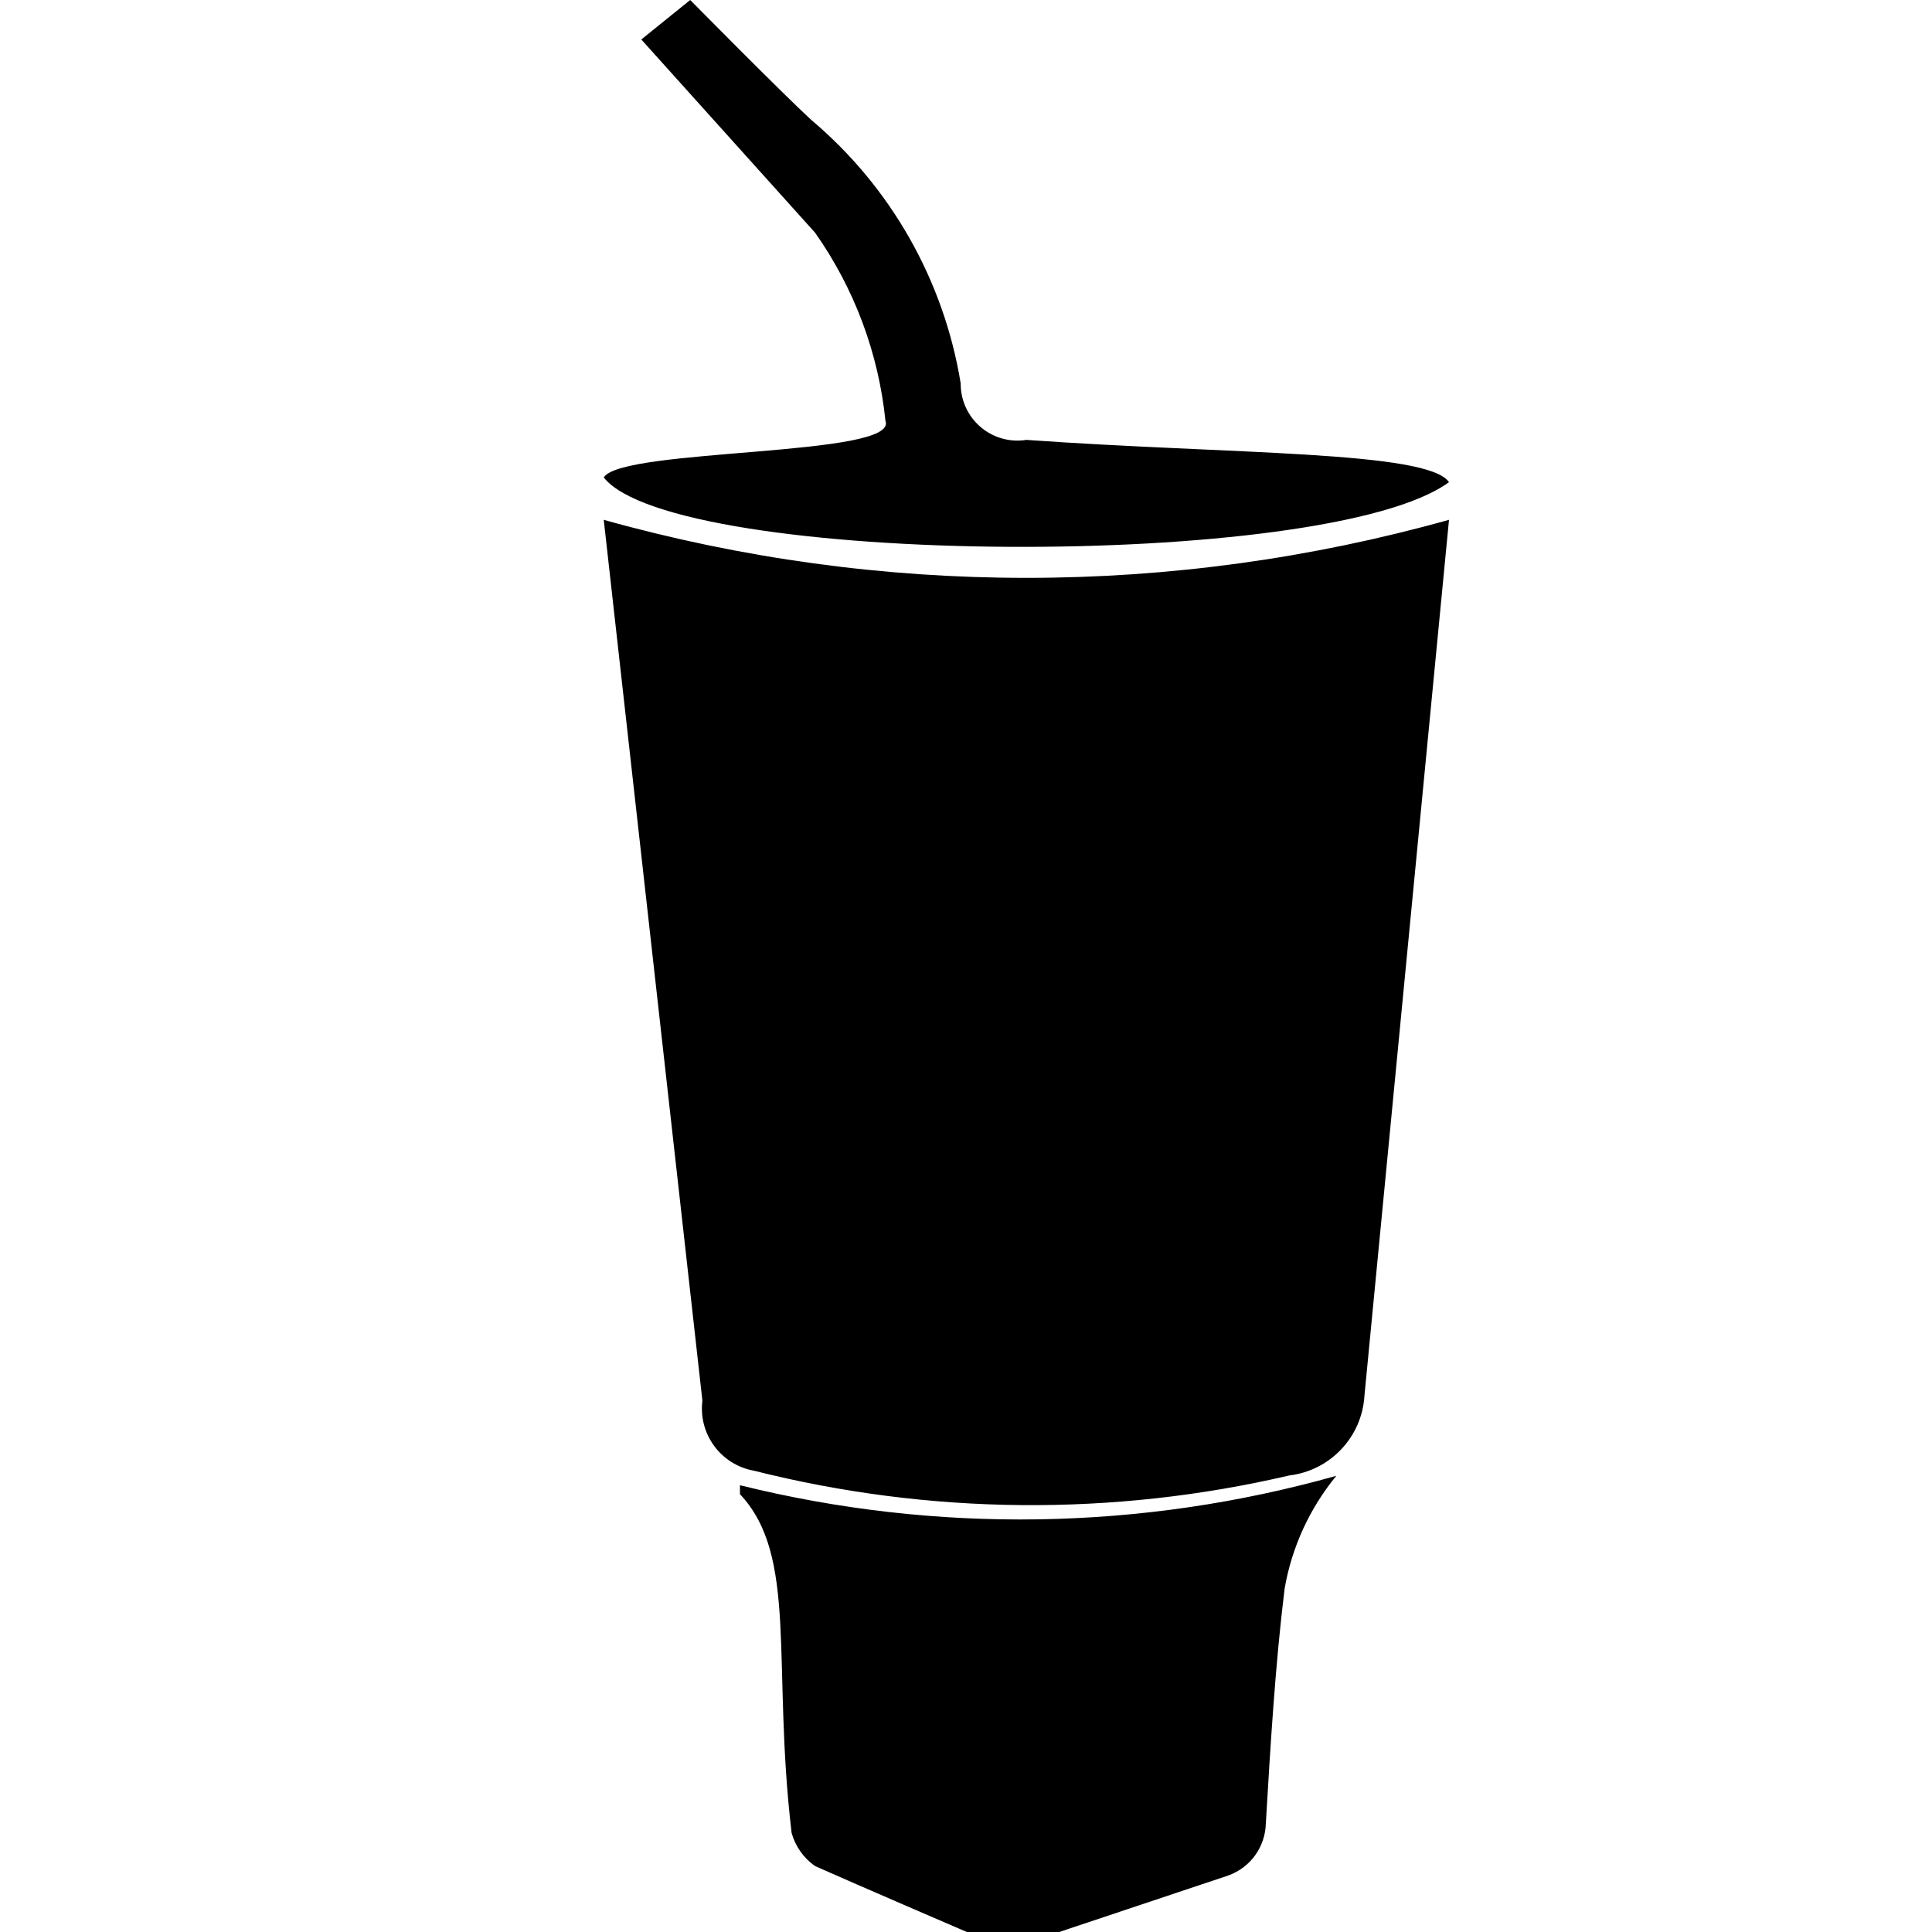
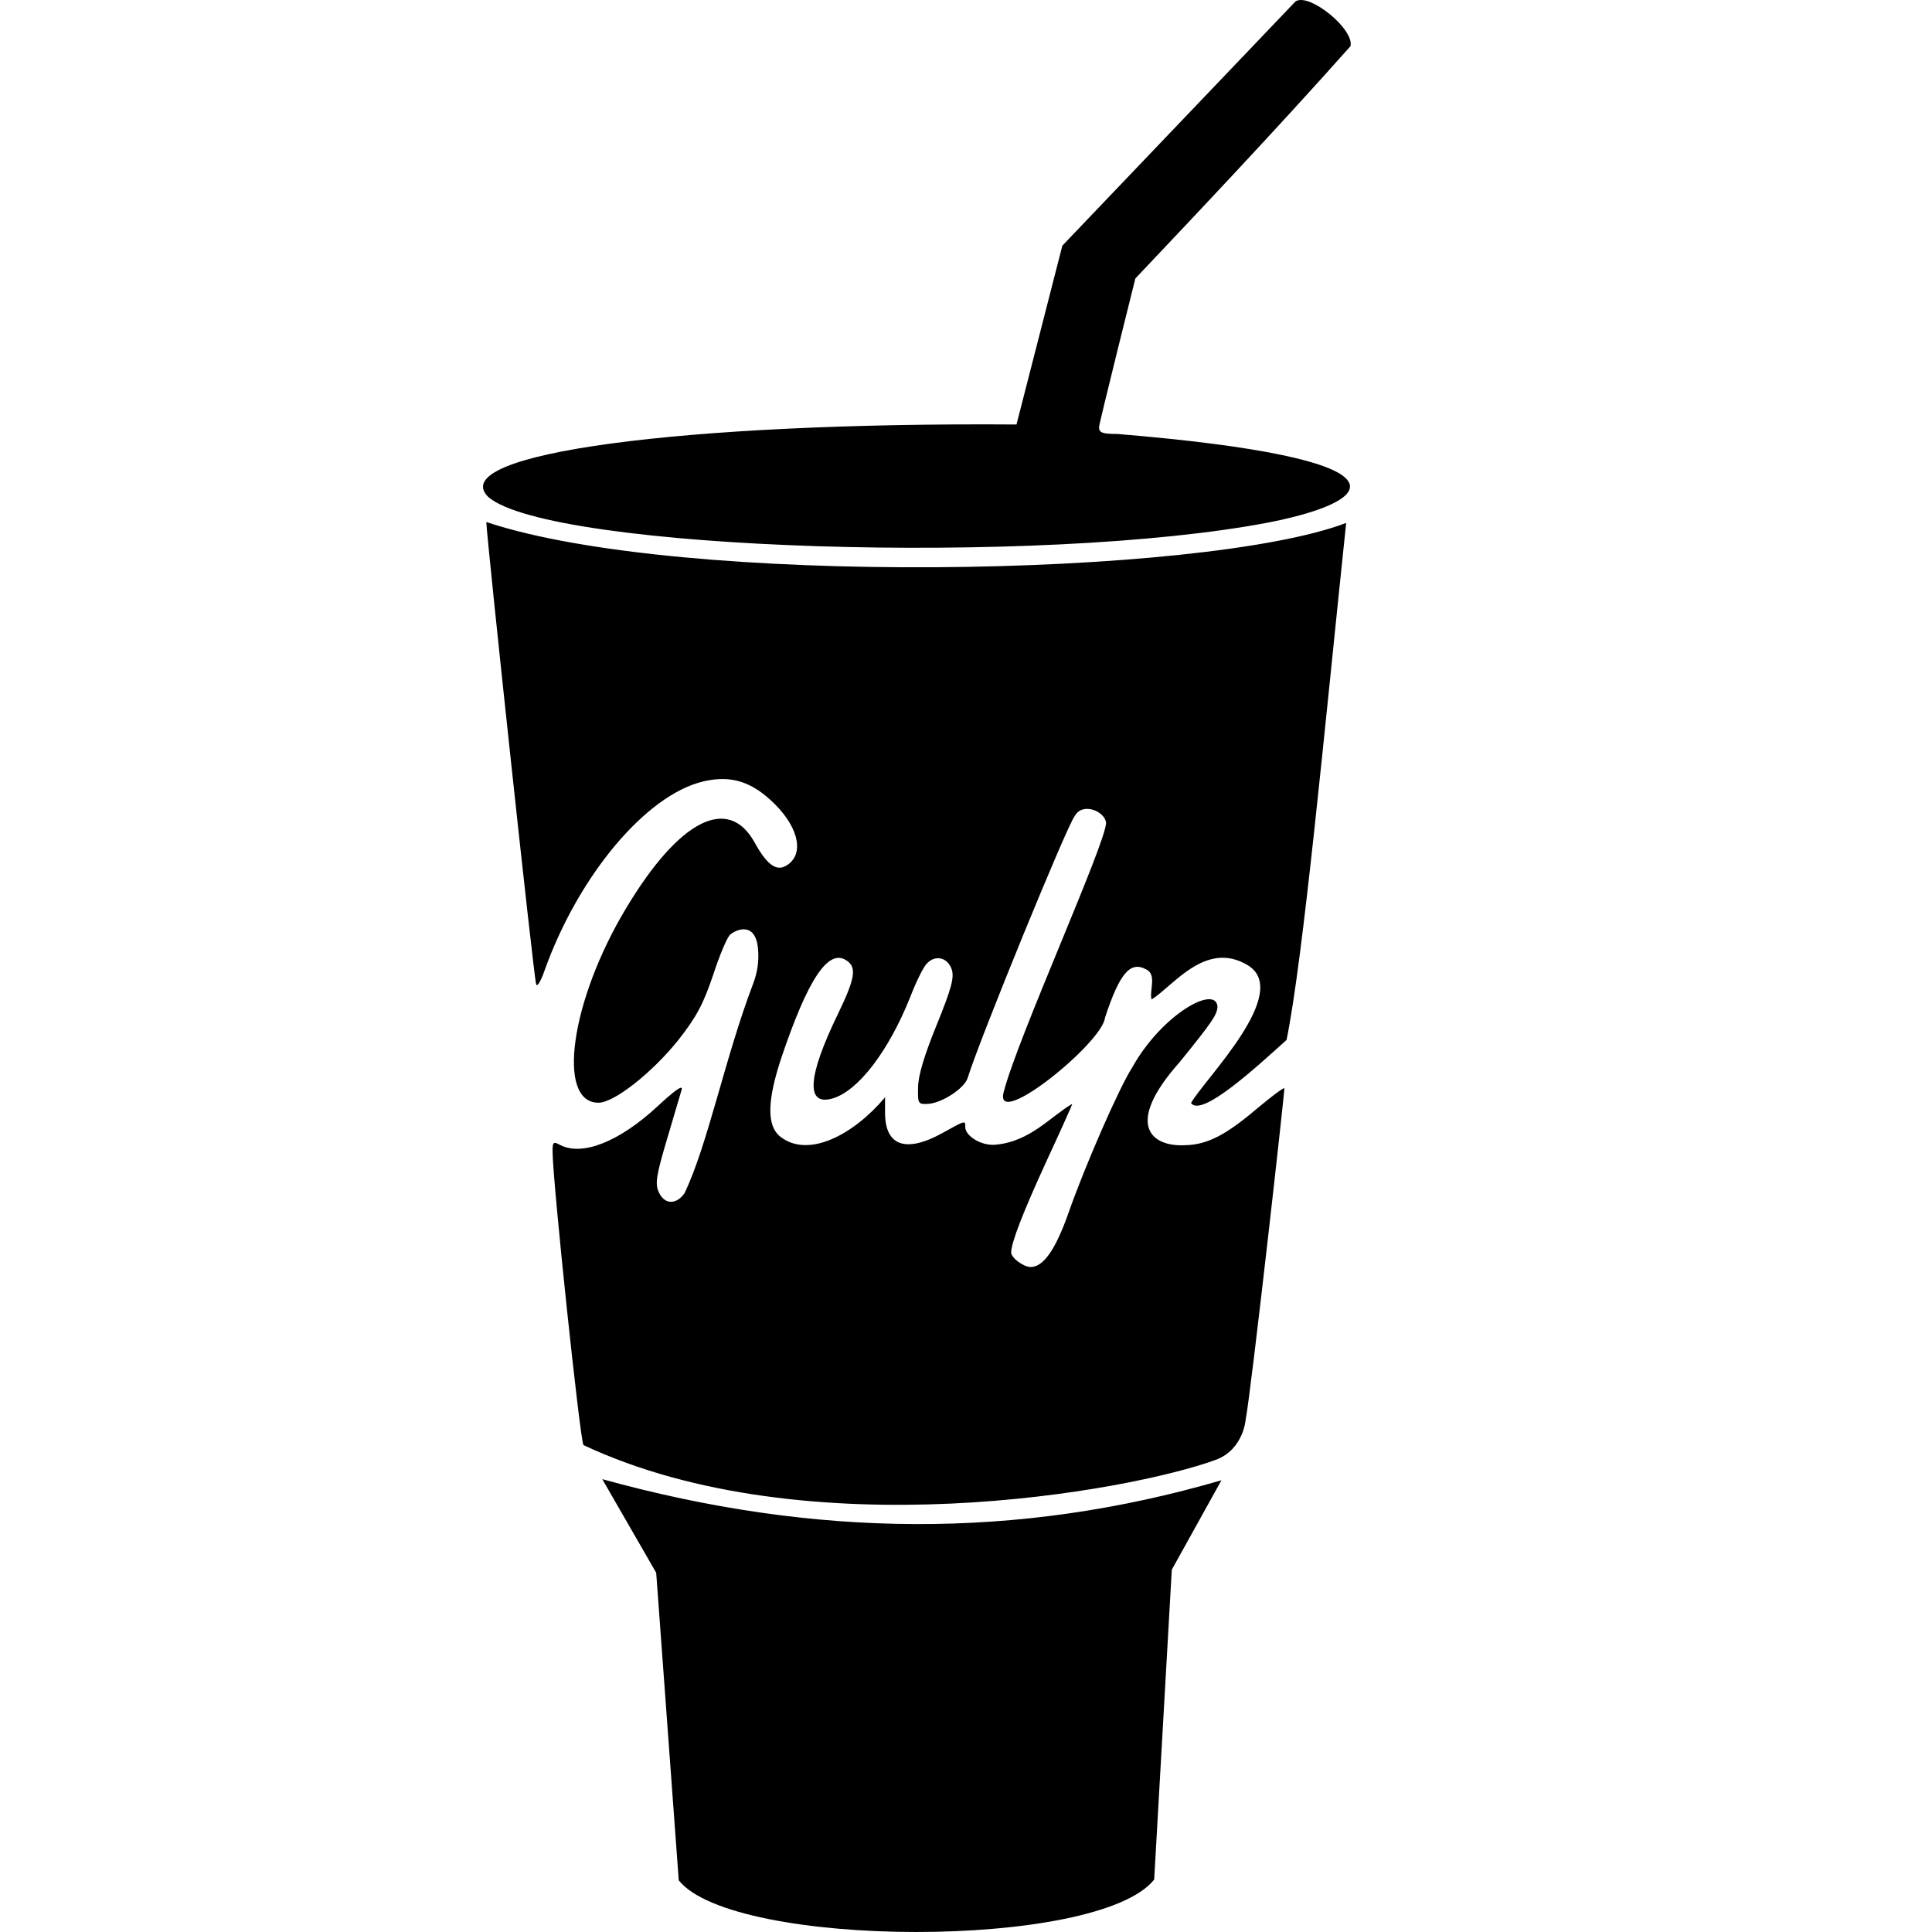
- <svg xmlns="http://www.w3.org/2000/svg" width="16" height="16" viewBox="0 0 16 16">
+ <svg xmlns="http://www.w3.org/2000/svg" width="512" height="512" viewBox="-128 0 512 512">
  <defs>
    <style>
      .i-color {
        fill: #000;
        fill-rule: evenodd;
      }
    </style>
  </defs>
-   <path id="file_type_gulpfile.svg" class="i-color" d="M12,3.993c-1.011.741-6.417,0.7-7-.039,0.149-.246,2.446-0.169,2.333-0.468A3.284,3.284,0,0,0,6.75,1.927l-1.439-1.6L5.716,0s0.755,0.765,1,.991A3.614,3.614,0,0,1,7.956,3.175a0.47,0.47,0,0,0,.544.468C10.185,3.763,11.824,3.732,12,3.993ZM6.245,12.18A0.523,0.523,0,0,1,5.817,11.6L5,4.305a12.984,12.984,0,0,0,7,0l-0.7,7.251a0.708,0.708,0,0,1-.622.663A9.4,9.4,0,0,1,6.245,12.18Zm4.394,0.974c-0.077.624-.117,1.286-0.156,1.949a0.469,0.469,0,0,1-.311.429L8.772,16H8.007S7.1,15.61,6.75,15.454a0.5,0.5,0,0,1-.194-0.273c-0.166-1.4.057-2.292-.428-2.807V12.3a9.648,9.648,0,0,0,4.939-.078A2.014,2.014,0,0,0,10.639,13.154Z" />
+   <path id="file_type_gulpfile.svg" class="i-color" d="M1.421,131.725c16.511,14.178,146.831,18.326,207.09,6.676c30.024-5.962,37.52-16.957-40.394-23.397c-3.954,0-4.861-0.308-4.861-1.815c0-0.907,9.625-39.389,9.625-39.389c13.428-14.202,36.917-38.941,57.018-61.571c1.021-4.553-11.034-14.275-14.583-11.844l-61.782,64.715l-12.152,47.394C53.386,111.865-10.446,120.163,1.421,131.725z M177.871,498.106l4.666-82.117l13.157-23.705c-54.115,15.778-107.69,15.288-164.087-0.292l14.291,24.807l5.979,81.517C66.364,516.43,162.986,516.763,177.871,498.106z M202.124,376.138c1.379-6.839,10.437-87.649,10.243-87.762c-0.194-0.194-3.451,2.22-7.194,5.363c-8.101,6.886-13.135,9.65-19.114,9.747c-8.791,0.497-16.367-5.248-1.447-21.997c8.604-10.629,10.03-12.655,10.03-14.793c-0.55-5.735-14.745,2.094-22.668,16.316c-3.435,5.363-12.347,25.714-16.802,38.385c-3.451,9.819-6.676,14.372-10.03,14.372c-1.928,0-5.169-2.43-5.169-3.856c0-2.641,3.241-10.84,9.219-23.899c3.856-8.296,6.983-15.296,6.983-15.49c-5.683,3.258-11.181,10.088-20.464,10.84c-3.844,0.311-7.907-2.43-7.907-4.65c0-1.831,0.194-1.928-6.173,1.62c-9.625,5.266-15.085,3.338-15.085-5.477v-4.051c-8.338,9.903-20.297,16.25-27.739,10.435c-3.639-2.844-3.548-9.527,0.308-21.064c6.983-20.659,12.347-28.76,17.11-25.714c2.933,1.831,2.43,4.764-2.22,14.372c-8.004,16.511-8.507,24.304-1.41,22.279c6.789-1.928,14.891-12.557,20.562-26.735c1.523-3.954,3.435-7.907,4.359-8.912c2.22-2.528,5.574-1.831,6.692,1.41c0.713,2.123,0,4.958-3.954,14.68c-3.241,7.907-4.958,13.578-4.958,16.608c-0.097,4.359,0,4.553,2.836,4.359c3.646-0.308,9.511-4.148,10.321-6.886c3.143-10.224,26.524-67.339,28.355-69.365c2.007-3.727,7.893-1.372,8.312,1.718c0.1,5.196-23.457,57.051-27.124,71.39c-2.788,10.358,26.073-12.882,26.832-19.654c3.856-11.747,6.676-15.085,10.84-12.865c3.046,1.313,0.818,5.841,1.523,8.004c5.692-3.529,14.318-15.749,25.422-9.106c11.933,7.121-11.39,30.193-14.988,36.554c2.787,3.959,17.571-9.74,25.325-16.721c4.427-21.624,10.063-82.34,15.798-137.012c-37.733,14.417-176.274,16.975-227.869-0.238c0,3.358,12.533,120.505,13.212,122.506c0.194,0.81,1.215-0.713,2.22-3.646c9.009-25.212,26.929-46.583,42.128-50.132c7.389-1.718,12.962,0.097,18.941,6.076c6.578,6.578,7.794,13.675,2.738,16.397c-2.528,1.312-4.958-0.502-8.199-6.384c-6.983-12.46-19.946-5.882-33.929,17.418c-14.777,24.499-18.633,51.655-7.389,51.655c4.148,0,14.178-7.907,21.161-16.608c4.764-6.076,6.578-9.414,9.219-17.224c1.718-5.266,3.743-10.127,4.553-10.726c1.512-1.345,6.897-3.701,7.389,4.261c0.176,2.552-0.096,5.516-1.32,8.723c-7.49,19.63-12.05,42.828-18.221,55.587c-2.22,3.143-5.363,2.933-6.789-0.308c-1.021-2.123-0.713-4.359,2.123-13.87c1.831-6.271,3.646-12.249,3.954-13.367c0.308-1.312-2.025,0.405-6.384,4.456c-10.127,9.414-20.059,13.367-25.925,10.224c-1.718-0.907-1.928-0.713-1.928,1.718c0,7.696,7.291,76.77,8.199,77.871c59.234,27.77,144.733,12.253,167.524,3.91C201.576,384.162,202.124,376.138,202.124,376.138z" />
</svg>
